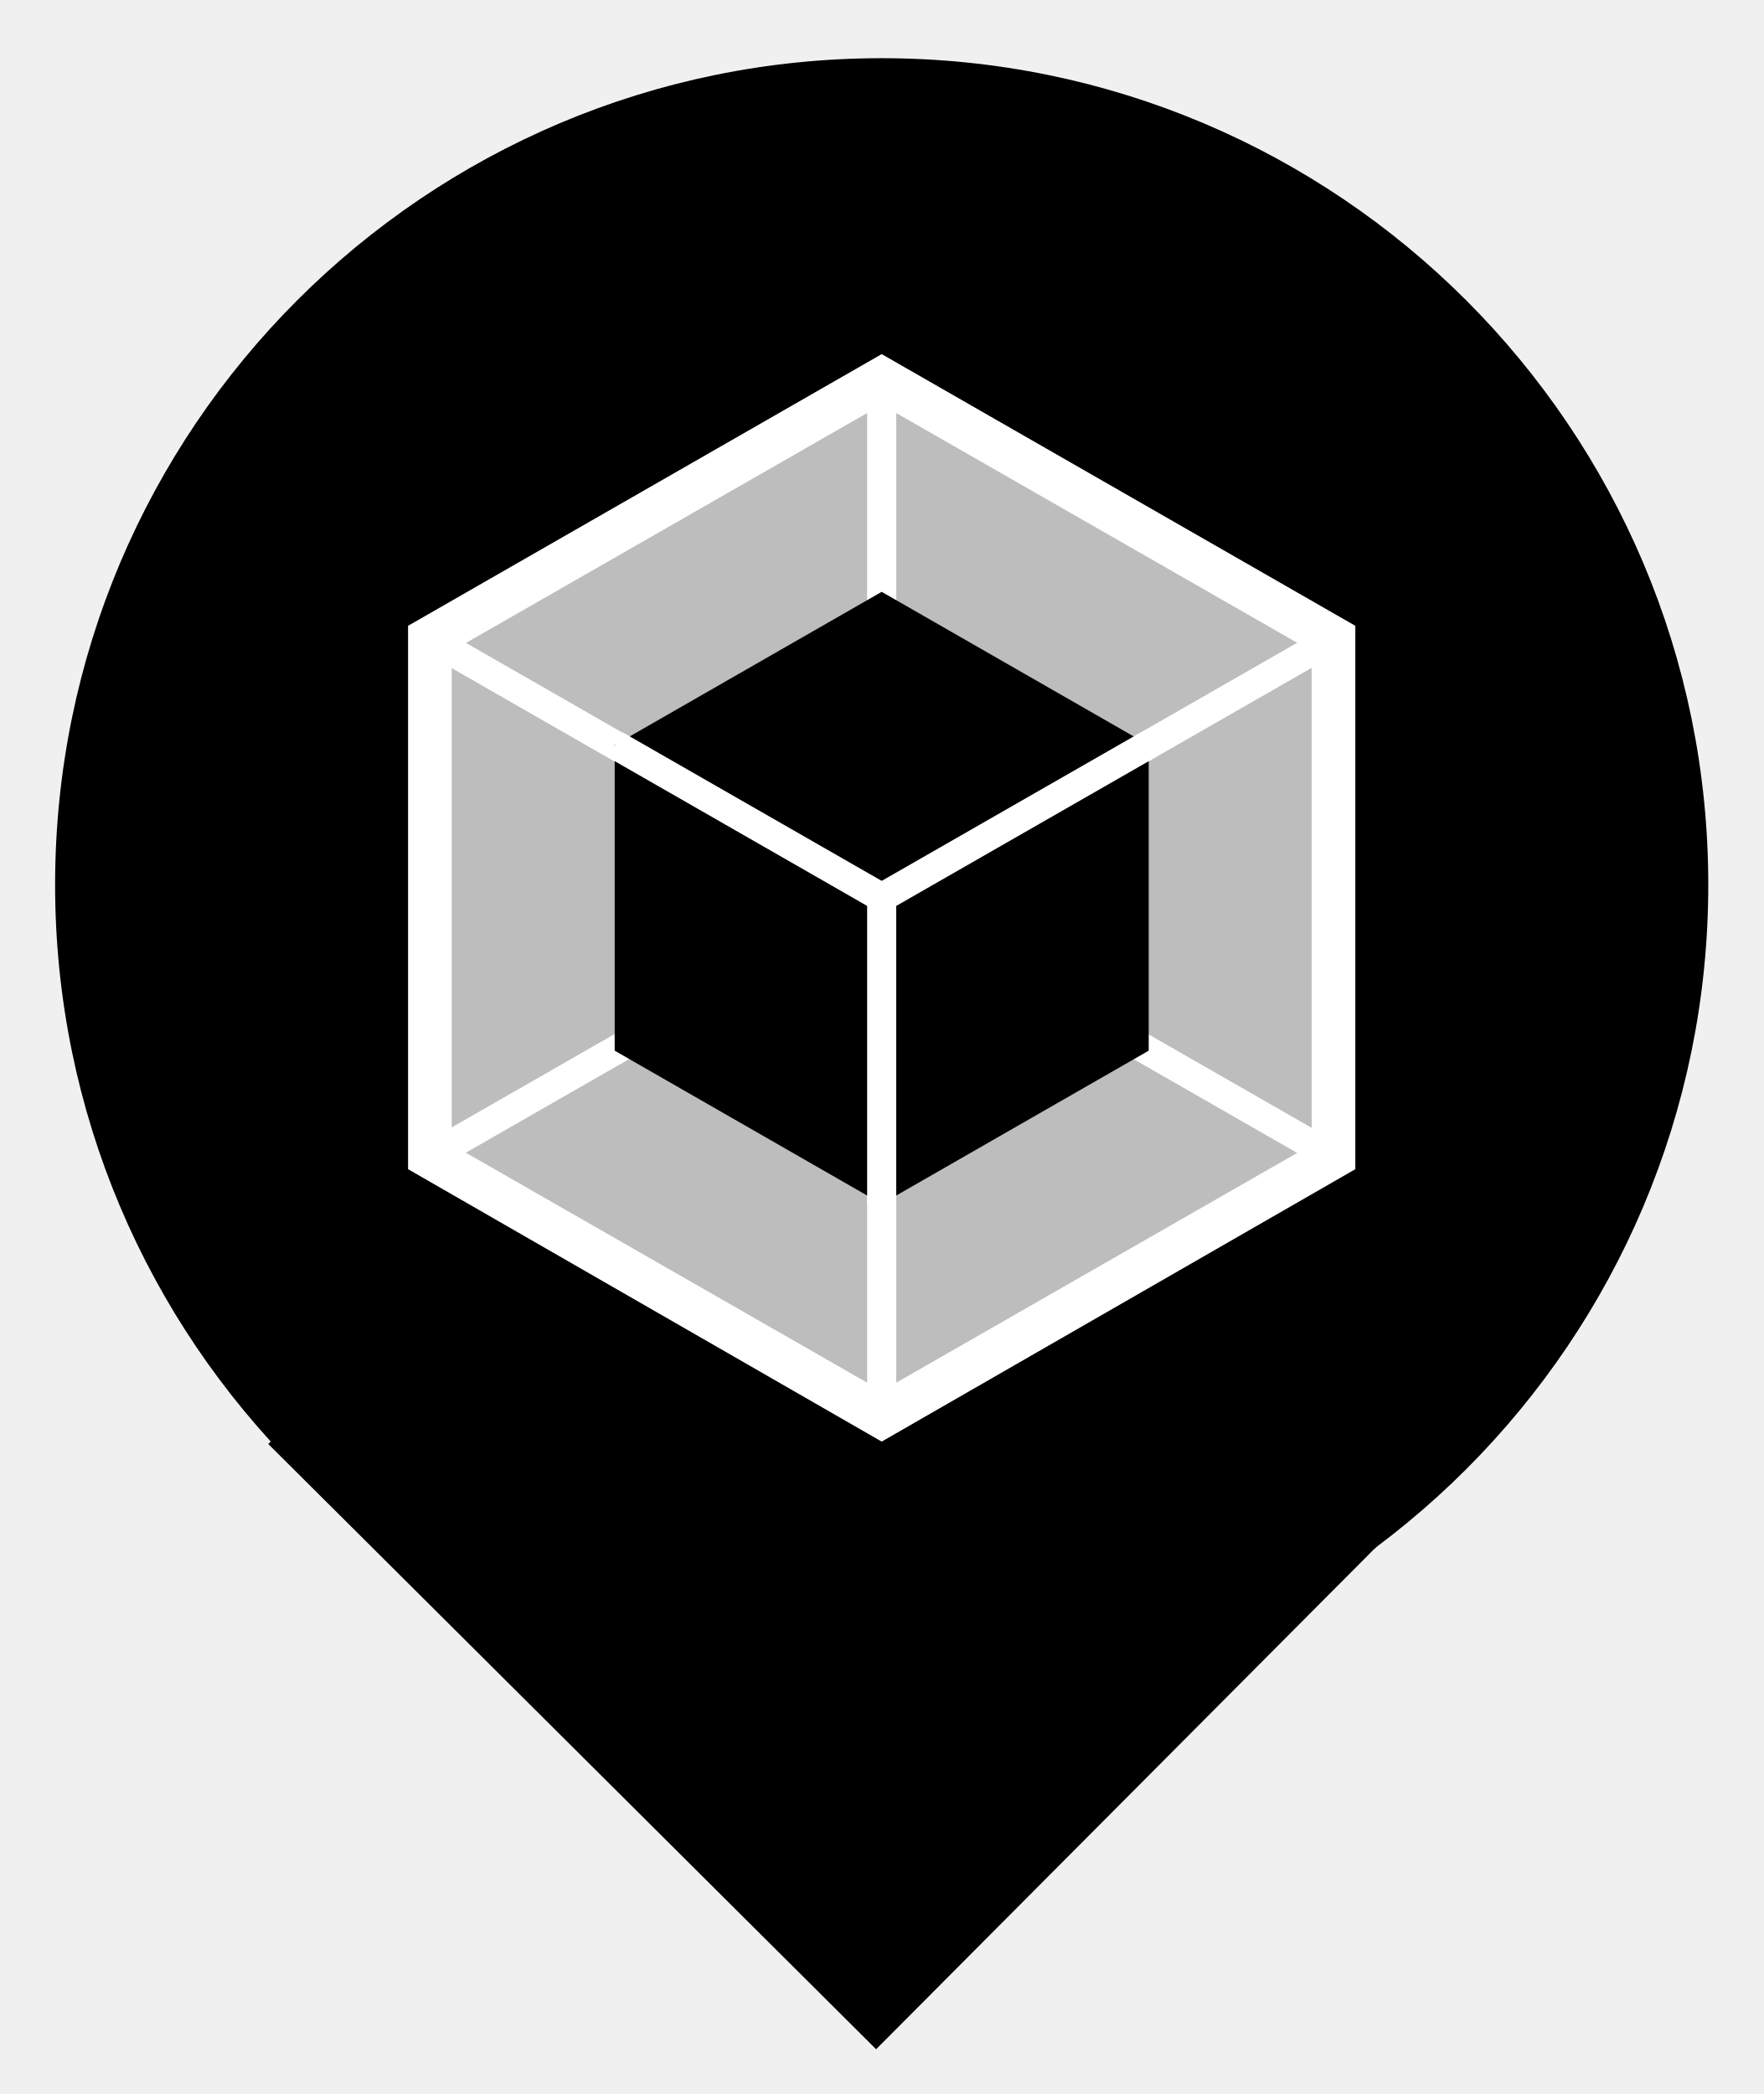
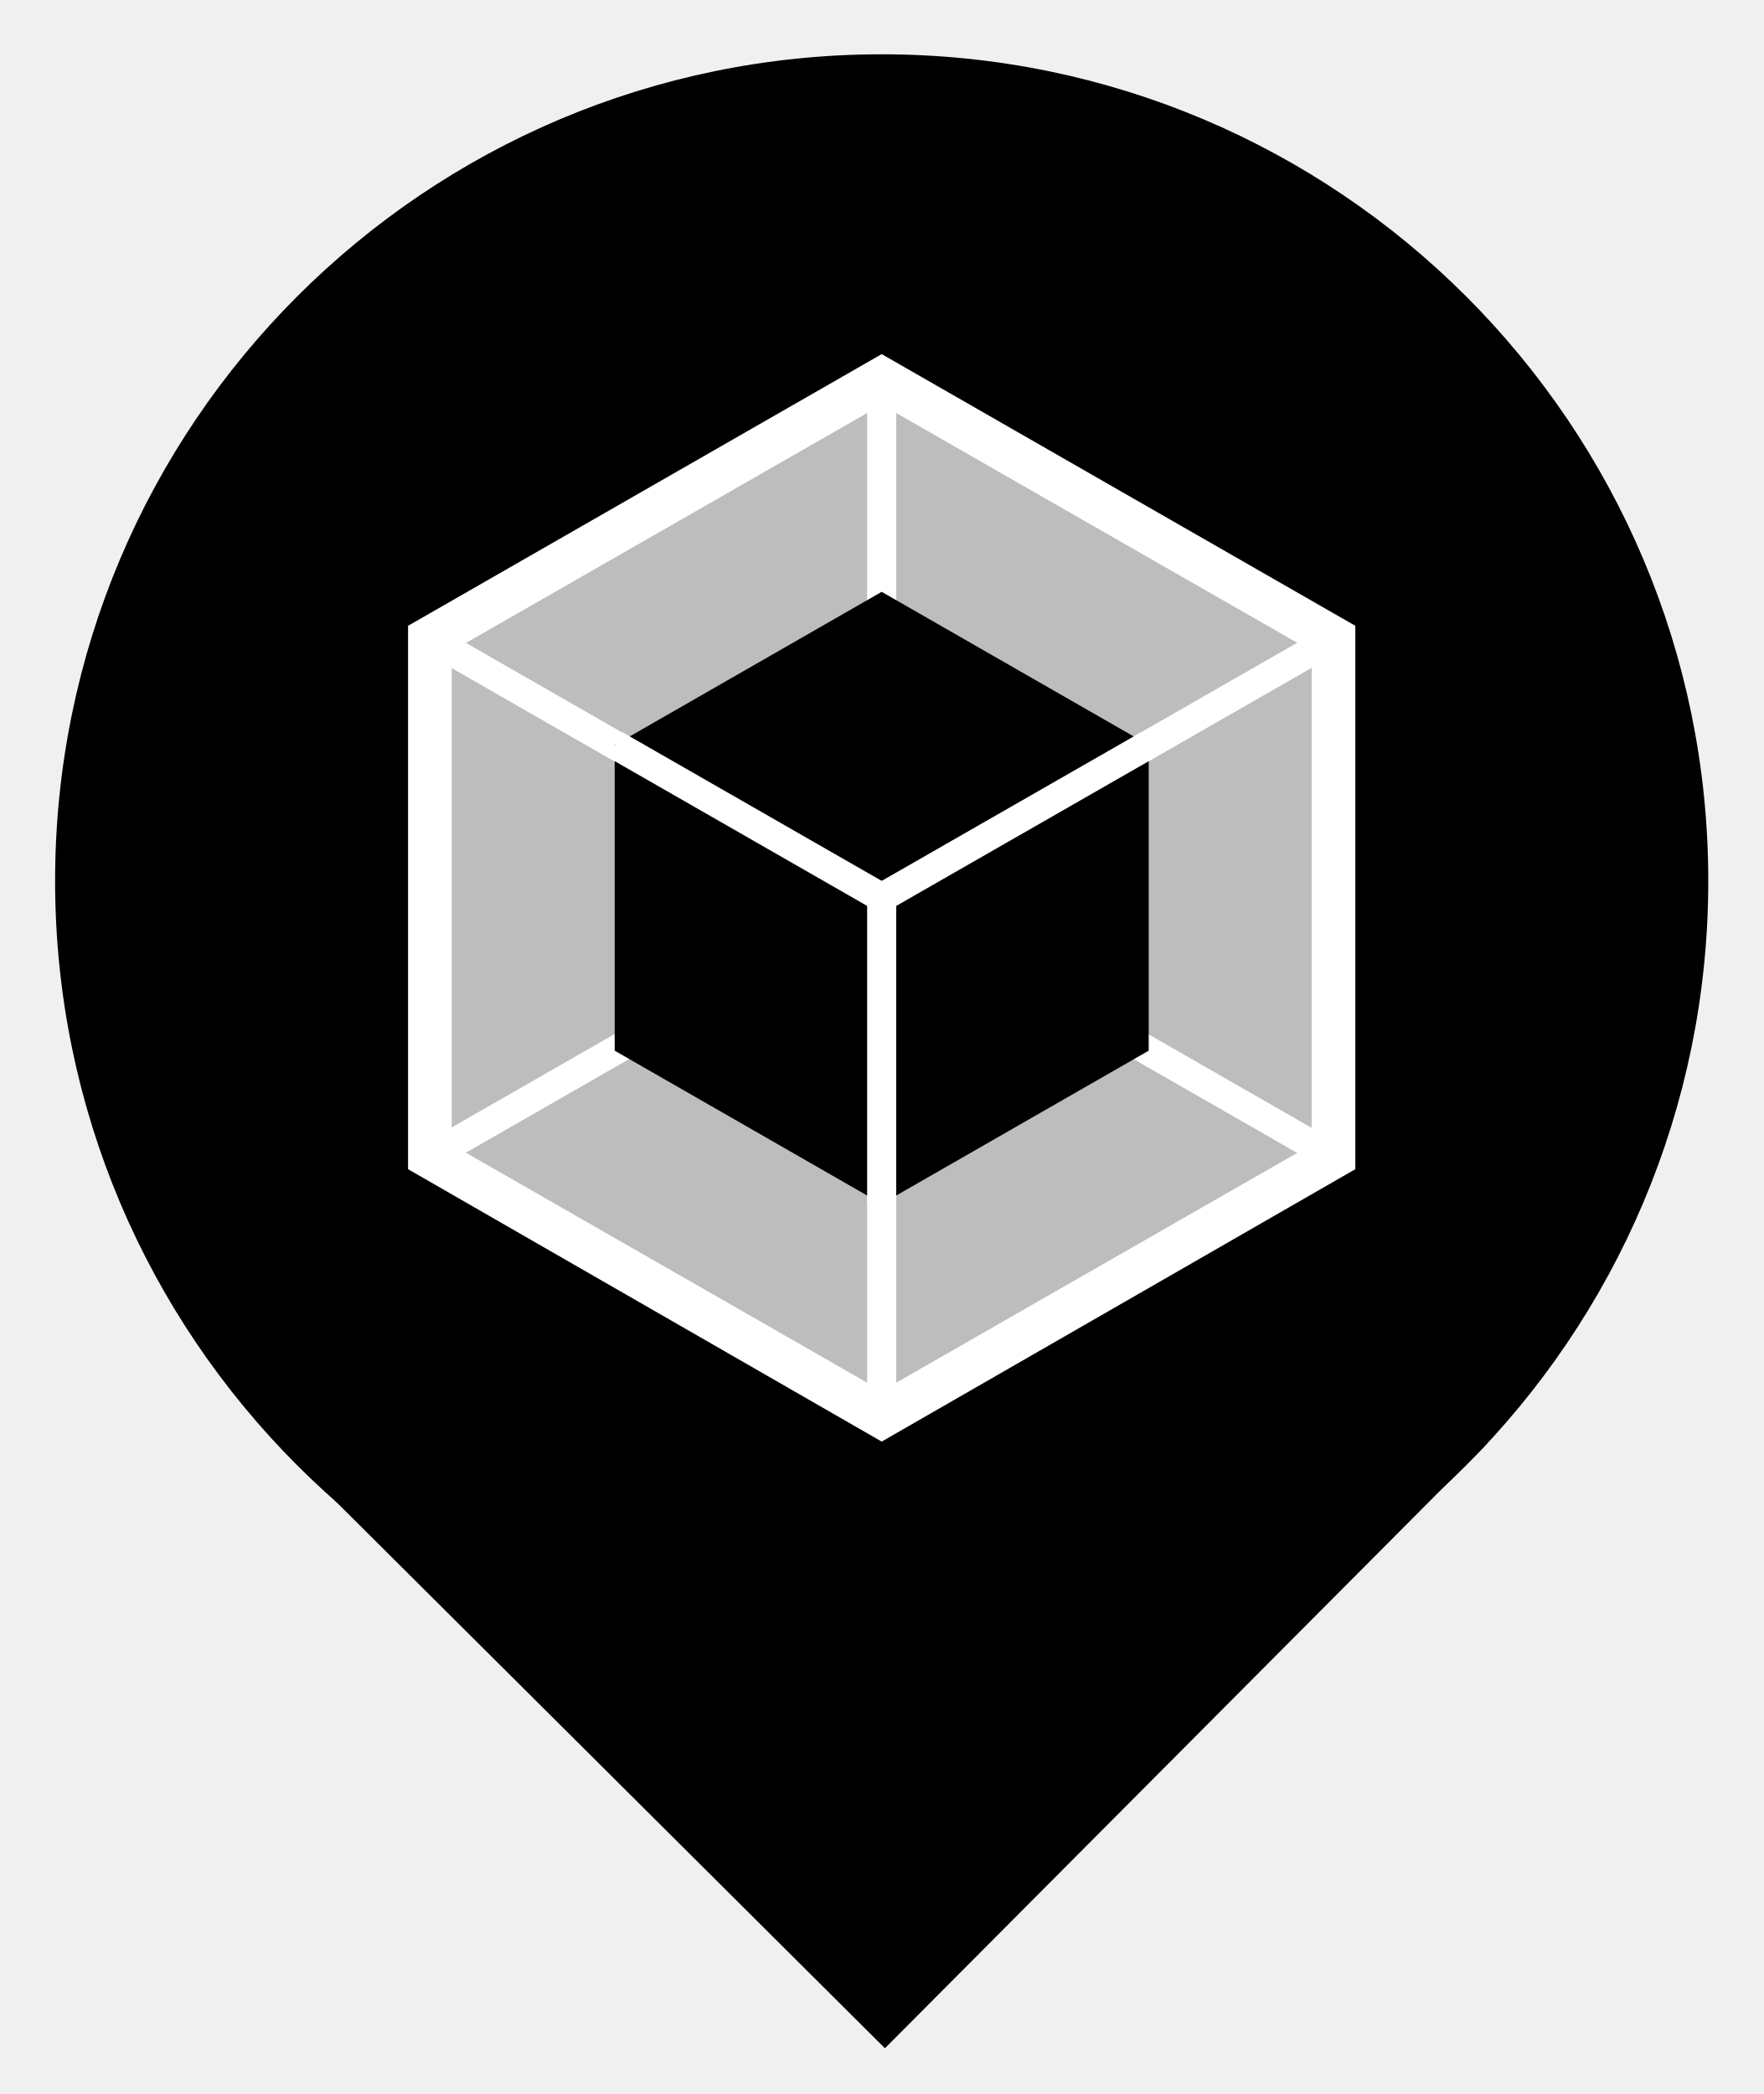
<svg xmlns="http://www.w3.org/2000/svg" width="48" height="57">
  <g>
-     <ellipse stroke="#000" ry="21.75" rx="21.75" id="svg_1" cy="24.084" cx="24" stroke-width="1.5" fill="#000000" />
-     <rect stroke="#000" transform="rotate(-45.12269 24,39.08336) " id="svg_2" height="21.85" width="22.379" y="28.158" x="12.81" stroke-width="1.5" fill="#000000" />
-     <style transform="matrix(1.04871,0,0,1.04871,0,0) " type="text/css">.st0{fill:#FFFFFF;}
+     <ellipse fill="#000000" stroke-width="1.5" cx="24" cy="23.978" id="svg_1" rx="21.75" ry="21.75" stroke="#000" />
+     <rect stroke="#000" fill="#000000" stroke-width="1.5" x="13.178" y="28.44" width="21.75" height="21.75" id="svg_2" transform="rotate(-45.12269 24.05263,39.3152) " />
+     <style type="text/css">.st0{fill:#FFFFFF;}
	.st1{fill:#BDBDBD;}
	.st2{clip-path:url(#SVGID_2_);}</style>
-     <g stroke="null" transform="matrix(0.1980402,0,0,0.1966897,44.12335,63.40456) " id="svg_12">
-       <polygon stroke="null" id="svg_30" points="-101.613,-269.851 -163.712,-233.951 -163.712,-162.251 -101.613,-126.351 -39.413,-162.251 -39.413,-233.951 " class="st1" />
-       <path stroke="null" id="svg_31" d="m-101.612,-122.851l-65.1,-37.7l0,-75.2l65.1,-37.6l65.1,37.6l0,75.2l-65.1,37.7zm-59.1,-41.1l59.1,34.1l59.1,-34.1l0,-68.3l-59.1,-34.1l-59.1,34.1l0,68.3z" class="st0" />
-       <rect stroke="null" id="svg_32" height="143.5" width="4" class="st0" transform="matrix(0.5,-0.866,0.866,0.5,-164.4921,170.1806) " y="-201.414" x="348.37" />
-       <rect stroke="null" id="svg_33" height="4" width="143.5" class="st0" transform="matrix(0.8661,-0.4999,0.4999,0.8661,-105.0305,63.0365) " y="-226.483" x="61.791" />
-       <rect stroke="null" id="svg_34" height="143.5" width="4" class="st0" y="-269.851" x="-103.612" />
-       <polygon stroke="null" points="-101.613,-240.451 -138.312,-219.251 -138.312,-176.951 -101.613,-155.751 -64.912,-176.951 -64.912,-219.251 " id="svg_13" />
-       <rect stroke="null" id="svg_35" height="42.4" width="4" class="st0" transform="matrix(0.5,-0.866,0.866,0.5,-164.4922,148.9901) " y="-161.414" x="330.07" />
-       <rect stroke="null" id="svg_36" height="4" width="42.4" class="st0" transform="matrix(0.8661,-0.4999,0.4999,0.8661,-97.276,70.792) " y="-237.083" x="130.691" />
-       <rect stroke="null" id="svg_37" height="42.4" width="4" class="st0" y="-198.151" x="-103.612" />
+     <g transform="matrix(0.1980402,0,0,0.1966897,44.12335,63.40456) " id="svg_12" stroke="null">
+       <polygon class="st1" points="-101.613,-269.851 -163.712,-233.951 -163.712,-162.251 -101.613,-126.351 -39.413,-162.251 -39.413,-233.951 " id="svg_30" stroke="null" />
+       <path class="st0" d="m-101.612,-122.851l-65.1,-37.7l0,-75.2l65.1,-37.6l65.1,37.6l0,75.2l-65.1,37.7zm-59.1,-41.1l59.1,34.1l59.1,-34.1l0,-68.3l-59.1,-34.1l-59.1,34.1l0,68.3z" id="svg_31" stroke="null" />
+       <rect x="348.37" y="-201.414" transform="matrix(0.5,-0.866,0.866,0.5,-164.4921,170.1806) " class="st0" width="4" height="143.5" id="svg_32" stroke="null" />
+       <rect x="61.791" y="-226.483" transform="matrix(0.8661,-0.4999,0.4999,0.8661,-105.0305,63.0365) " class="st0" width="143.5" height="4" id="svg_33" stroke="null" />
+       <rect x="-103.612" y="-269.851" class="st0" width="4" height="143.5" id="svg_34" stroke="null" />
+       <polygon id="svg_13" points="-101.613,-240.451 -138.312,-219.251 -138.312,-176.951 -101.613,-155.751 -64.912,-176.951 -64.912,-219.251 " stroke="null" />
+       <rect x="330.07" y="-161.414" transform="matrix(0.5,-0.866,0.866,0.5,-164.4922,148.9901) " class="st0" width="4" height="42.4" id="svg_35" stroke="null" />
+       <rect x="130.691" y="-237.083" transform="matrix(0.8661,-0.4999,0.4999,0.8661,-97.276,70.792) " class="st0" width="42.4" height="4" id="svg_36" stroke="null" />
+       <rect x="-103.612" y="-198.151" class="st0" width="4" height="42.4" id="svg_37" stroke="null" />
    </g>
  </g>
</svg>
